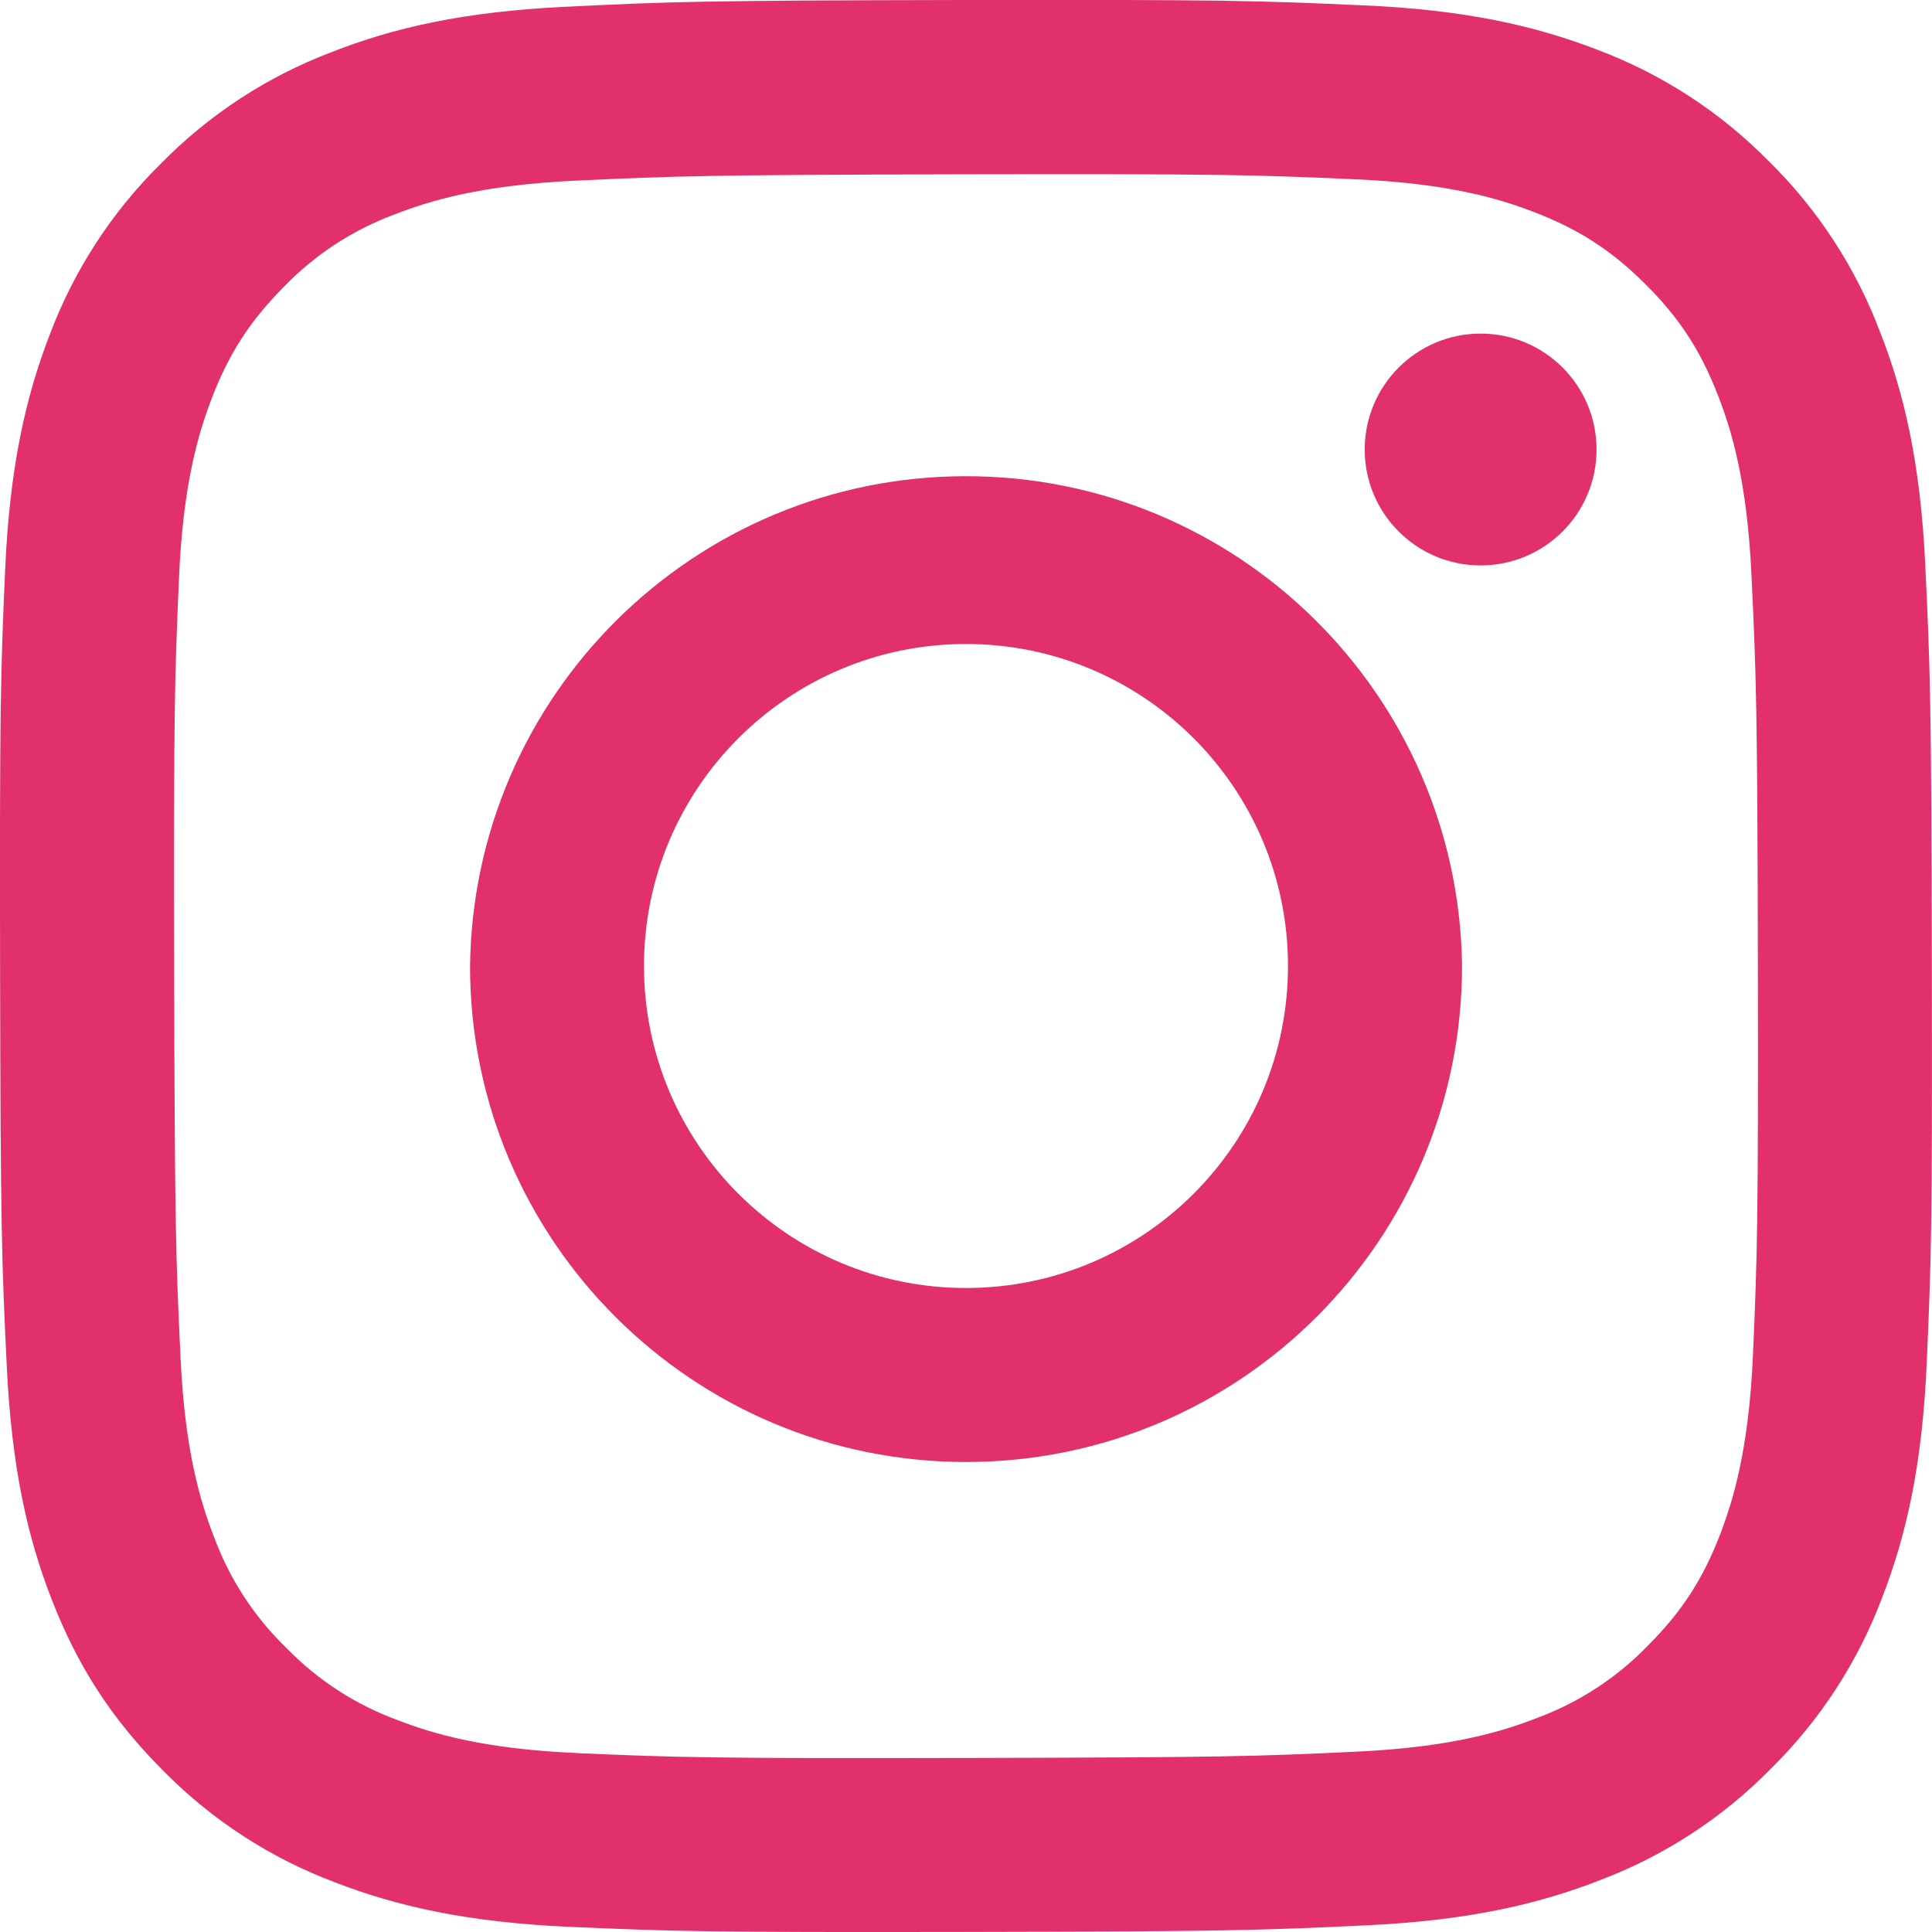
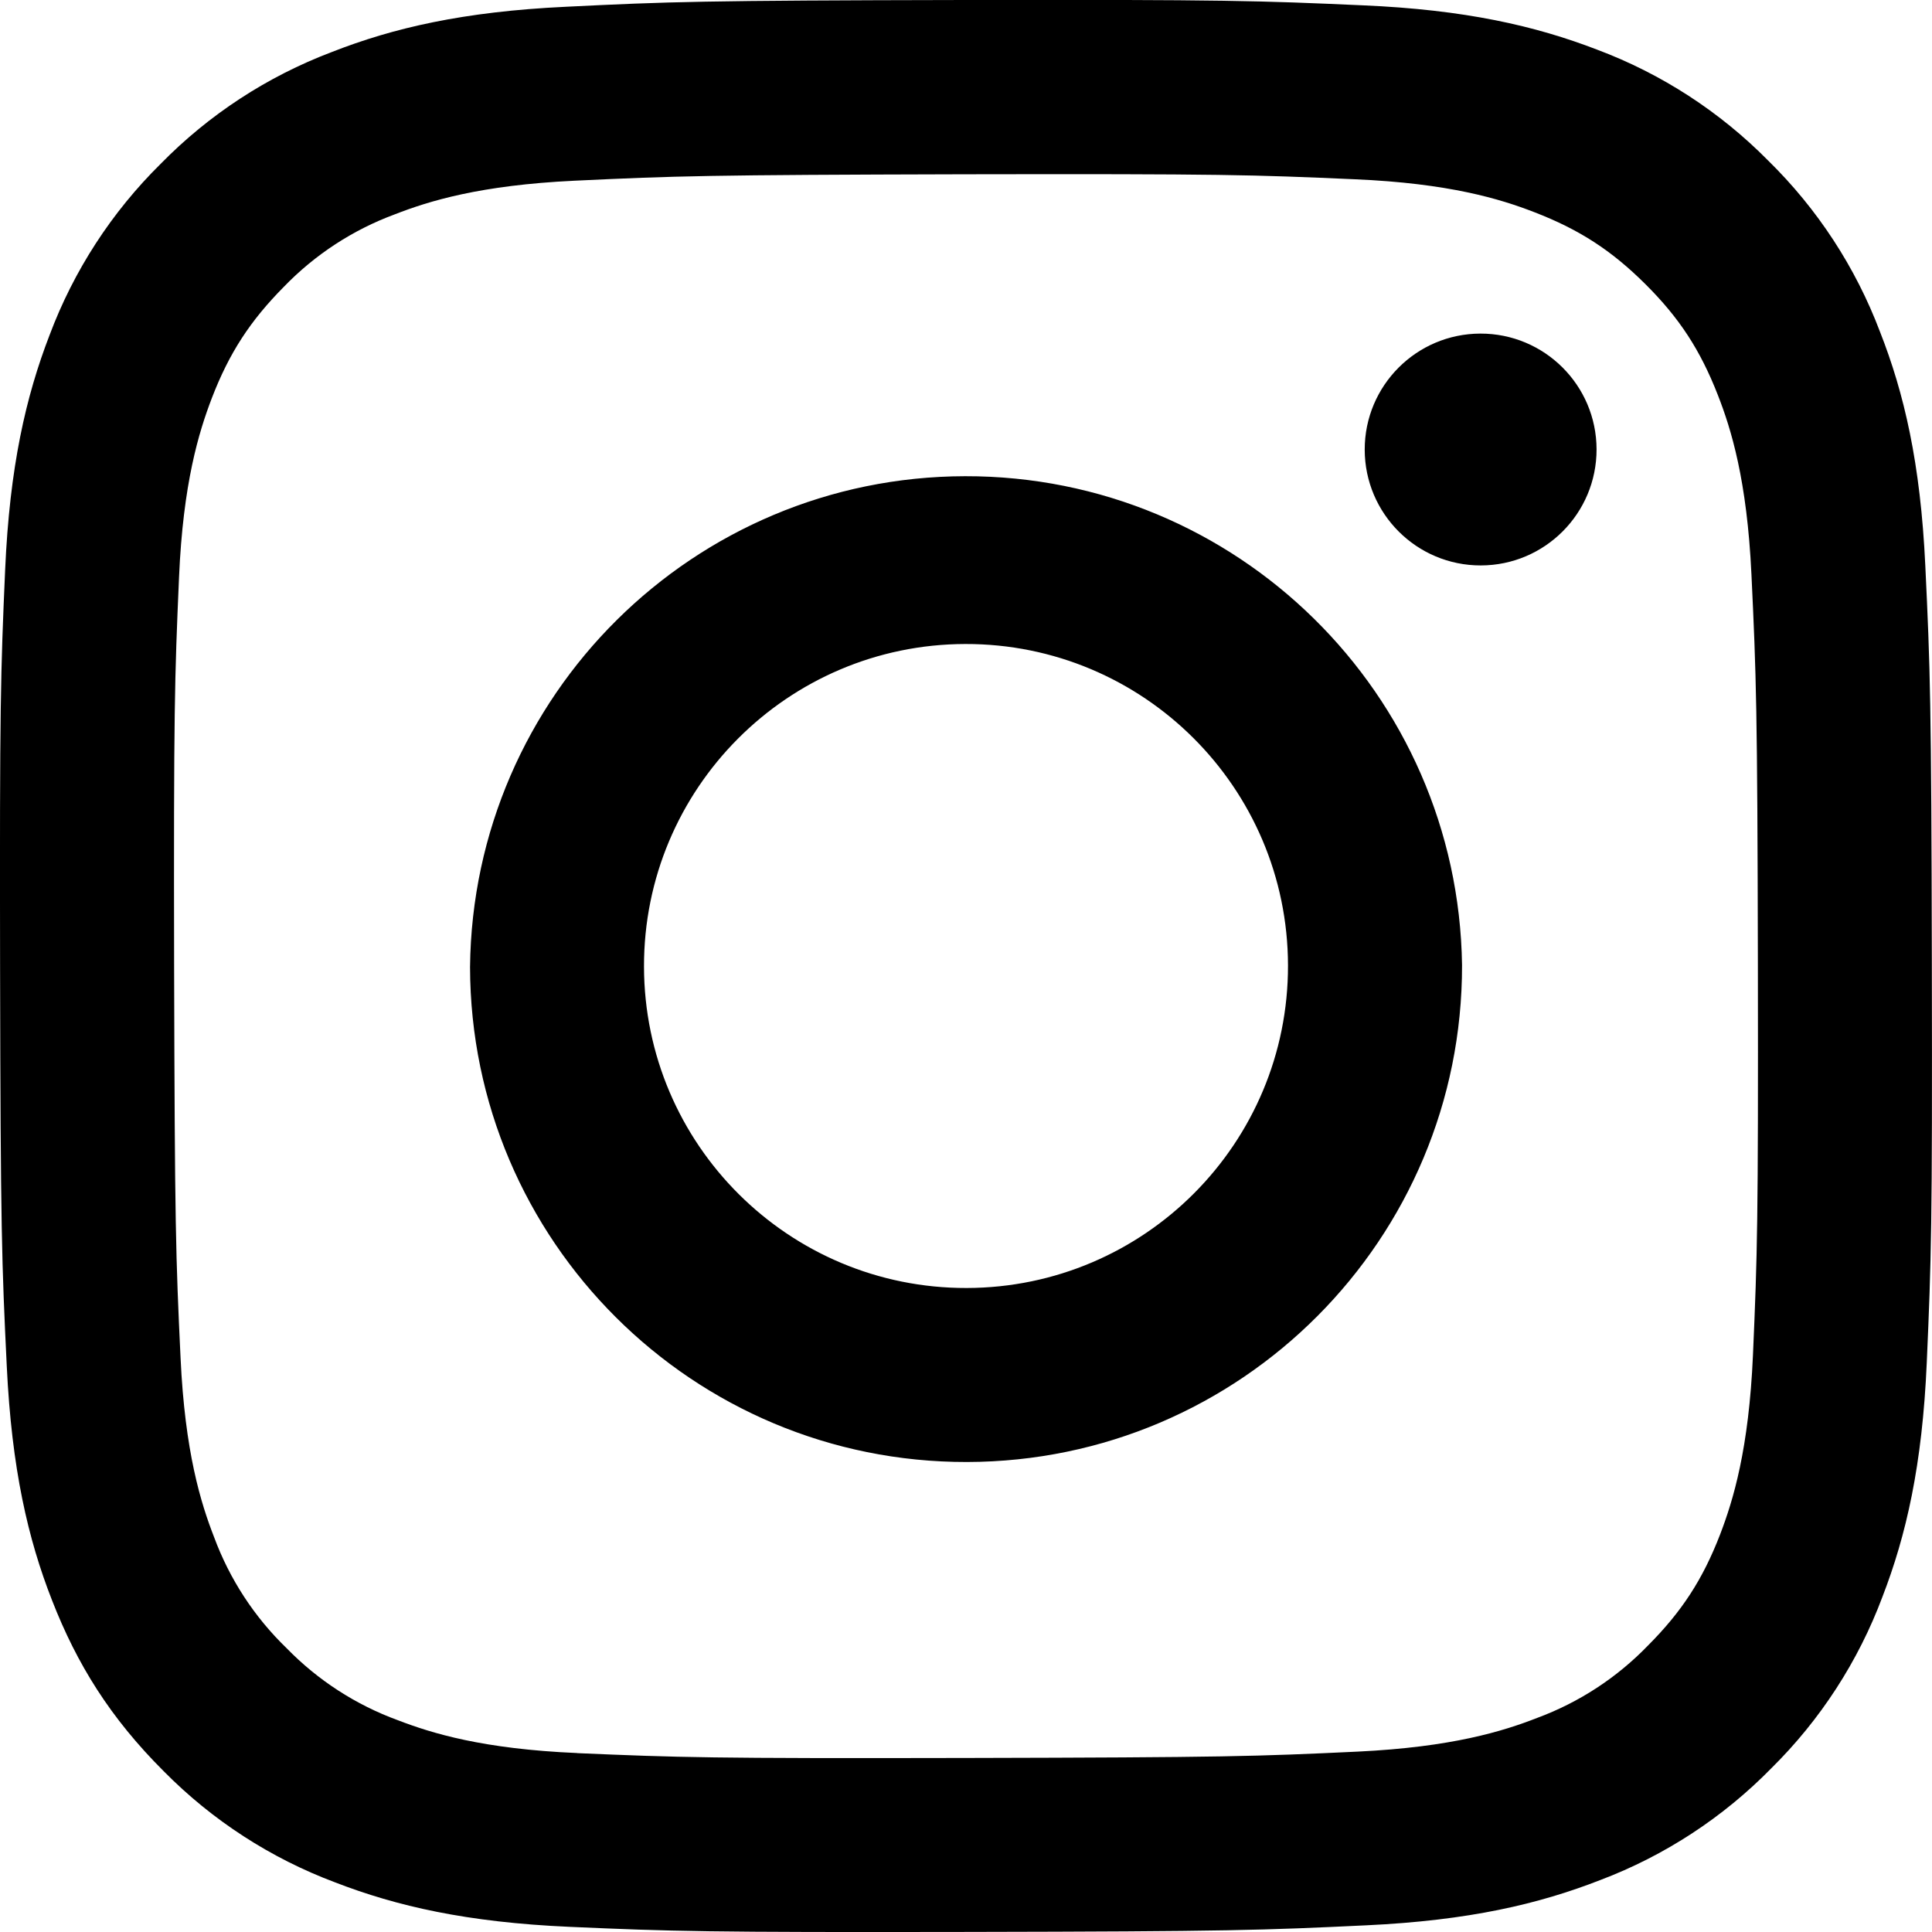
<svg xmlns="http://www.w3.org/2000/svg" width="1em" height="1em" viewBox="0 0 24 24">
-   <path fill="#E1306C" d="M7.03.084c-1.277.06-2.149.264-2.91.563a5.9 5.9 0 0 0-2.124 1.388a5.9 5.9 0 0 0-1.38 2.127C.321 4.926.12 5.8.064 7.076s-.069 1.688-.063 4.947s.021 3.667.083 4.947c.061 1.277.264 2.149.563 2.911c.308.789.72 1.457 1.388 2.123a5.9 5.9 0 0 0 2.129 1.38c.763.295 1.636.496 2.913.552c1.278.056 1.689.069 4.947.063s3.668-.021 4.947-.082c1.28-.06 2.147-.265 2.91-.563a5.9 5.9 0 0 0 2.123-1.388a5.9 5.9 0 0 0 1.38-2.129c.295-.763.496-1.636.551-2.912c.056-1.28.07-1.69.063-4.948c-.006-3.258-.02-3.667-.081-4.947c-.06-1.28-.264-2.148-.564-2.911a5.9 5.9 0 0 0-1.387-2.123a5.9 5.9 0 0 0-2.128-1.38c-.764-.294-1.636-.496-2.914-.55C15.647.009 15.236-.006 11.977 0S8.31.021 7.03.084m.14 21.693c-1.17-.05-1.805-.245-2.228-.408a3.7 3.7 0 0 1-1.382-.895a3.7 3.7 0 0 1-.9-1.378c-.165-.423-.363-1.058-.417-2.228c-.06-1.264-.072-1.644-.08-4.848c-.006-3.204.006-3.583.061-4.848c.05-1.169.246-1.805.408-2.228c.216-.561.477-.96.895-1.382a3.7 3.7 0 0 1 1.379-.9c.423-.165 1.057-.361 2.227-.417c1.265-.06 1.644-.072 4.848-.08c3.203-.006 3.583.006 4.85.062c1.168.05 1.804.244 2.227.408c.56.216.96.475 1.382.895s.681.817.9 1.378c.165.422.362 1.056.417 2.227c.06 1.265.074 1.645.08 4.848c.005 3.203-.006 3.583-.061 4.848c-.051 1.17-.245 1.805-.408 2.23c-.216.56-.477.96-.896 1.38a3.7 3.7 0 0 1-1.378.9c-.422.165-1.058.362-2.226.418c-1.266.06-1.645.072-4.85.079s-3.582-.006-4.848-.06m9.783-16.192a1.44 1.44 0 1 0 1.437-1.442a1.44 1.44 0 0 0-1.437 1.442M5.839 12.012a6.161 6.161 0 1 0 12.323-.024a6.162 6.162 0 0 0-12.323.024M8 12.008A4 4 0 1 1 12.008 16A4 4 0 0 1 8 12.008" />
+   <path fill="currentColor" d="M7.03.084c-1.277.06-2.149.264-2.91.563a5.9 5.9 0 0 0-2.124 1.388a5.9 5.9 0 0 0-1.38 2.127C.321 4.926.12 5.8.064 7.076s-.069 1.688-.063 4.947s.021 3.667.083 4.947c.061 1.277.264 2.149.563 2.911c.308.789.72 1.457 1.388 2.123a5.9 5.9 0 0 0 2.129 1.38c.763.295 1.636.496 2.913.552c1.278.056 1.689.069 4.947.063s3.668-.021 4.947-.082c1.28-.06 2.147-.265 2.91-.563a5.9 5.9 0 0 0 2.123-1.388a5.9 5.9 0 0 0 1.38-2.129c.295-.763.496-1.636.551-2.912c.056-1.28.07-1.69.063-4.948c-.006-3.258-.02-3.667-.081-4.947c-.06-1.28-.264-2.148-.564-2.911a5.9 5.9 0 0 0-1.387-2.123a5.9 5.9 0 0 0-2.128-1.38c-.764-.294-1.636-.496-2.914-.55C15.647.009 15.236-.006 11.977 0S8.31.021 7.03.084m.14 21.693c-1.17-.05-1.805-.245-2.228-.408a3.7 3.7 0 0 1-1.382-.895a3.7 3.7 0 0 1-.9-1.378c-.165-.423-.363-1.058-.417-2.228c-.06-1.264-.072-1.644-.08-4.848c-.006-3.204.006-3.583.061-4.848c.05-1.169.246-1.805.408-2.228c.216-.561.477-.96.895-1.382a3.7 3.7 0 0 1 1.379-.9c.423-.165 1.057-.361 2.227-.417c1.265-.06 1.644-.072 4.848-.08c3.203-.006 3.583.006 4.85.062c1.168.05 1.804.244 2.227.408c.56.216.96.475 1.382.895s.681.817.9 1.378c.165.422.362 1.056.417 2.227c.06 1.265.074 1.645.08 4.848c.005 3.203-.006 3.583-.061 4.848c-.051 1.17-.245 1.805-.408 2.23c-.216.56-.477.96-.896 1.38a3.7 3.7 0 0 1-1.378.9c-.422.165-1.058.362-2.226.418c-1.266.06-1.645.072-4.85.079s-3.582-.006-4.848-.06m9.783-16.192a1.44 1.44 0 1 0 1.437-1.442a1.44 1.44 0 0 0-1.437 1.442M5.839 12.012a6.161 6.161 0 1 0 12.323-.024a6.162 6.162 0 0 0-12.323.024M8 12.008A4 4 0 1 1 12.008 16A4 4 0 0 1 8 12.008" />
</svg>
